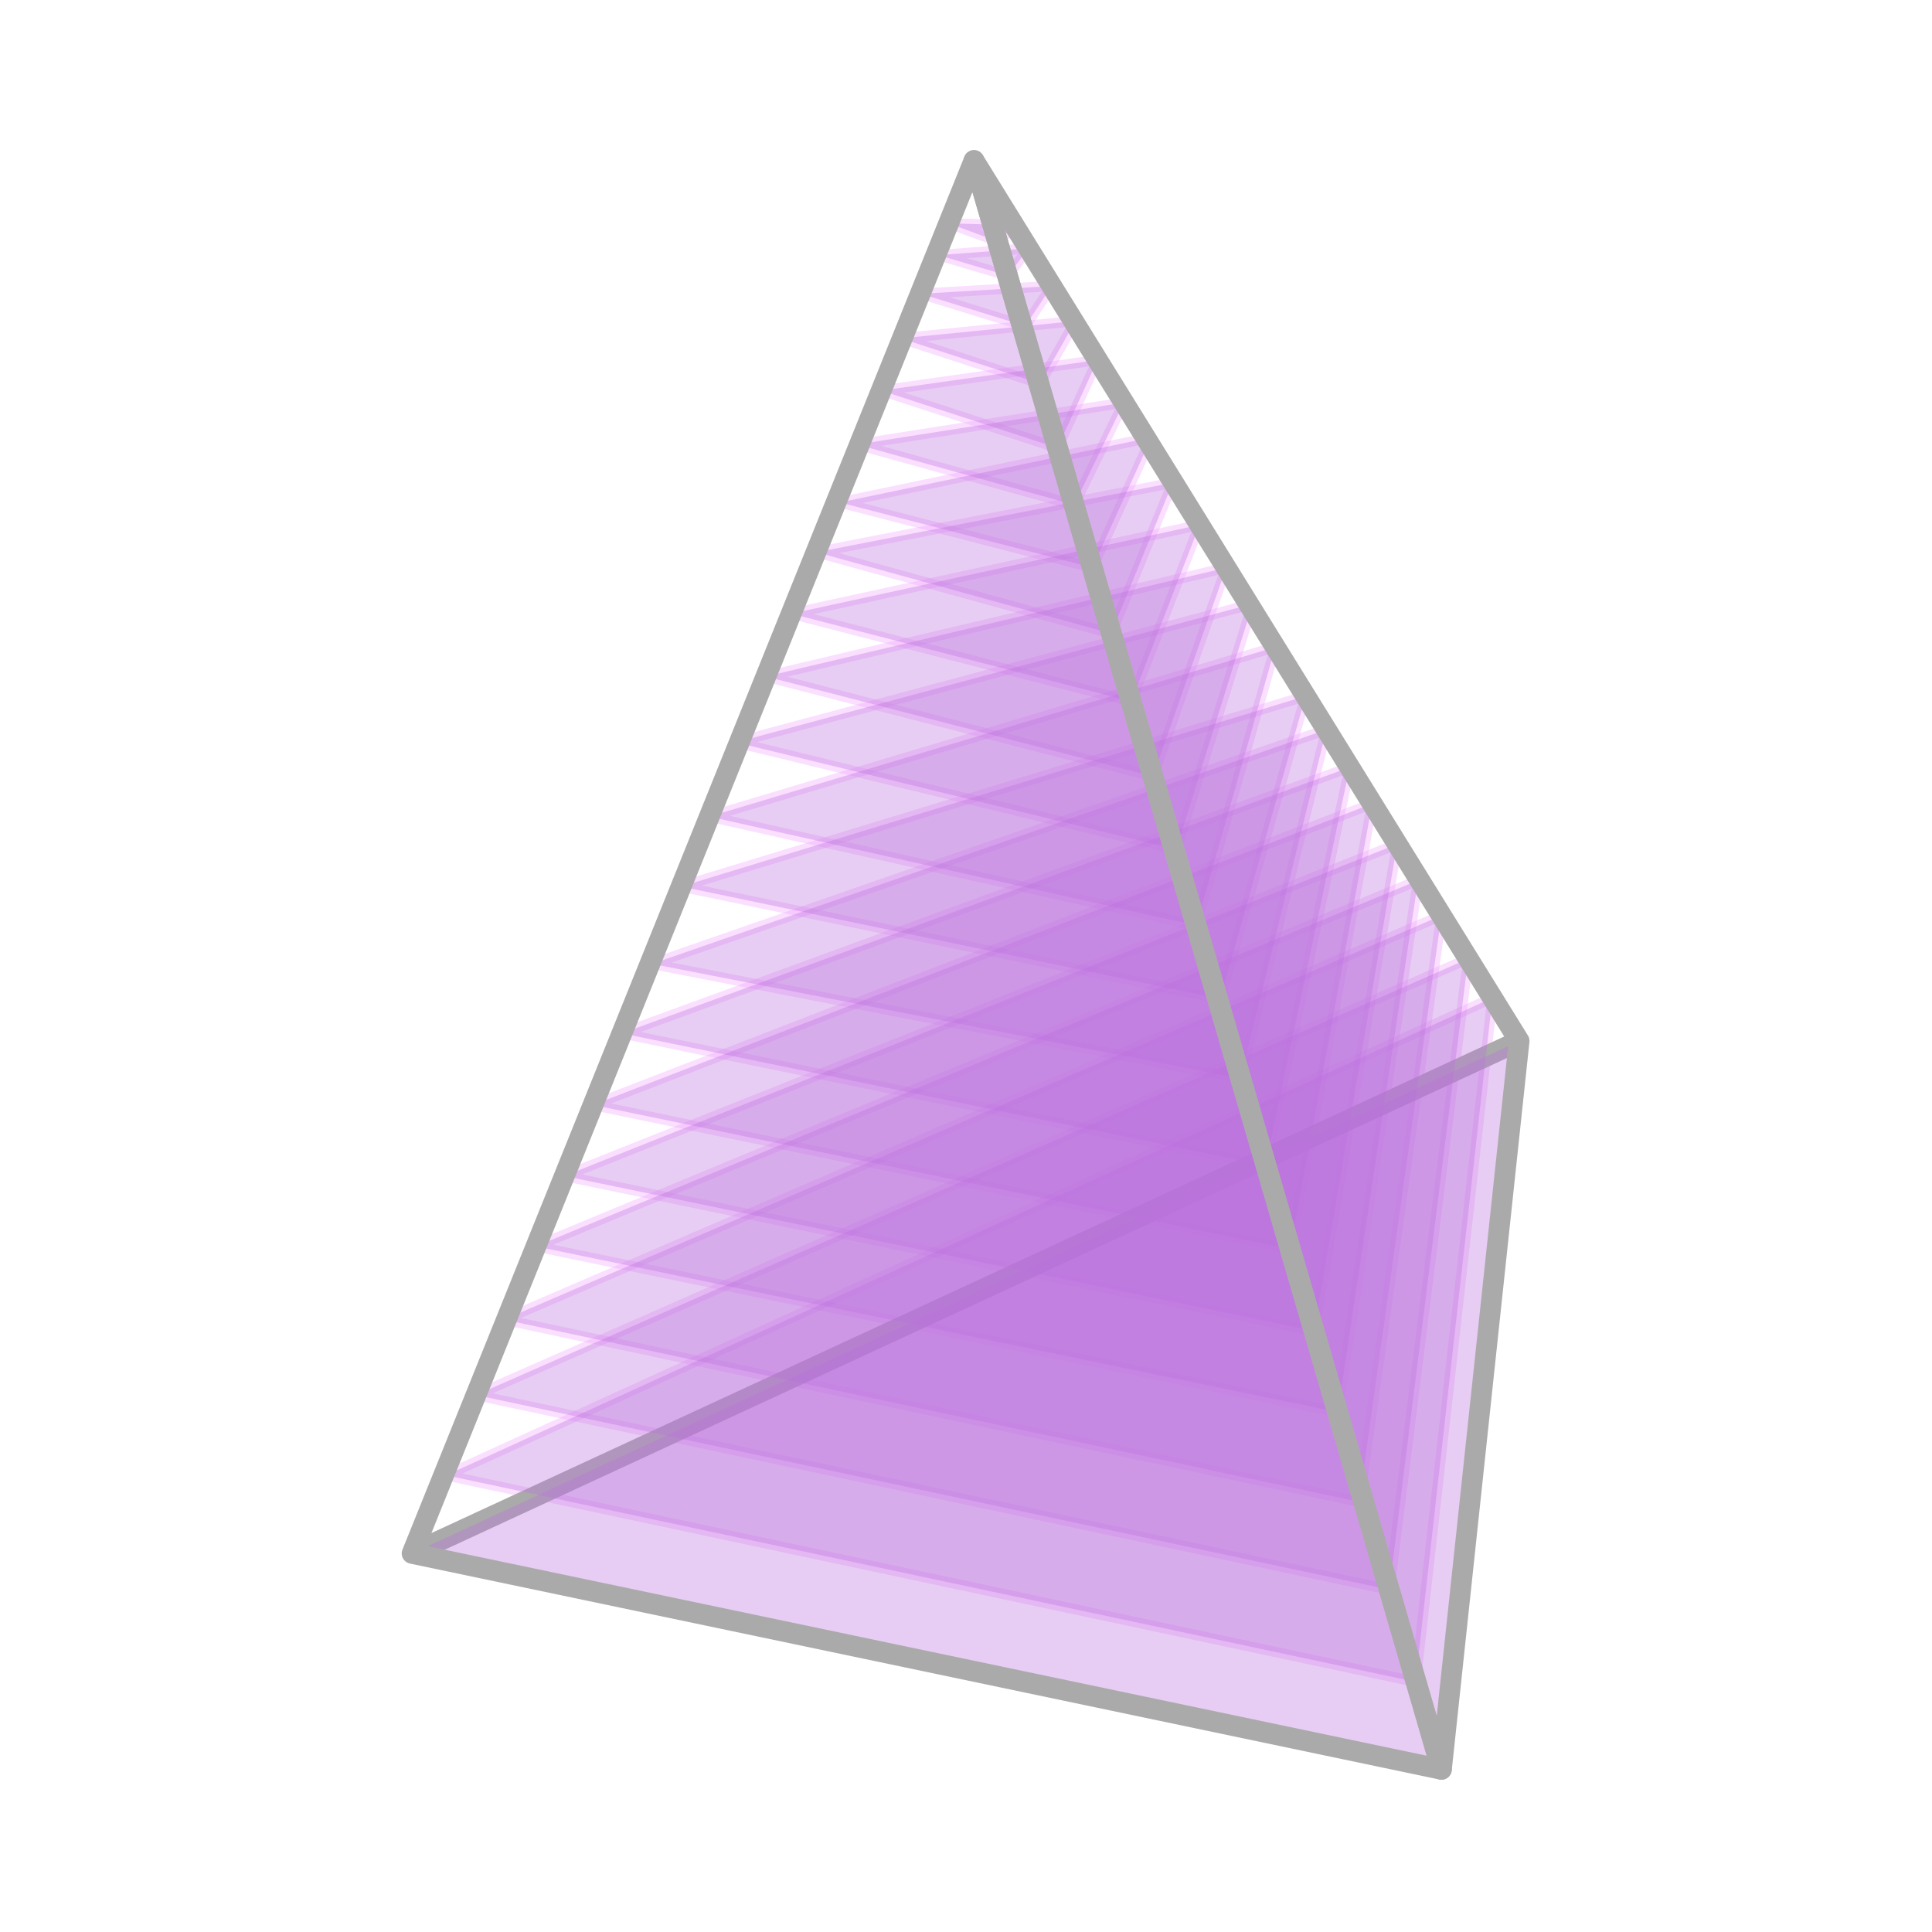
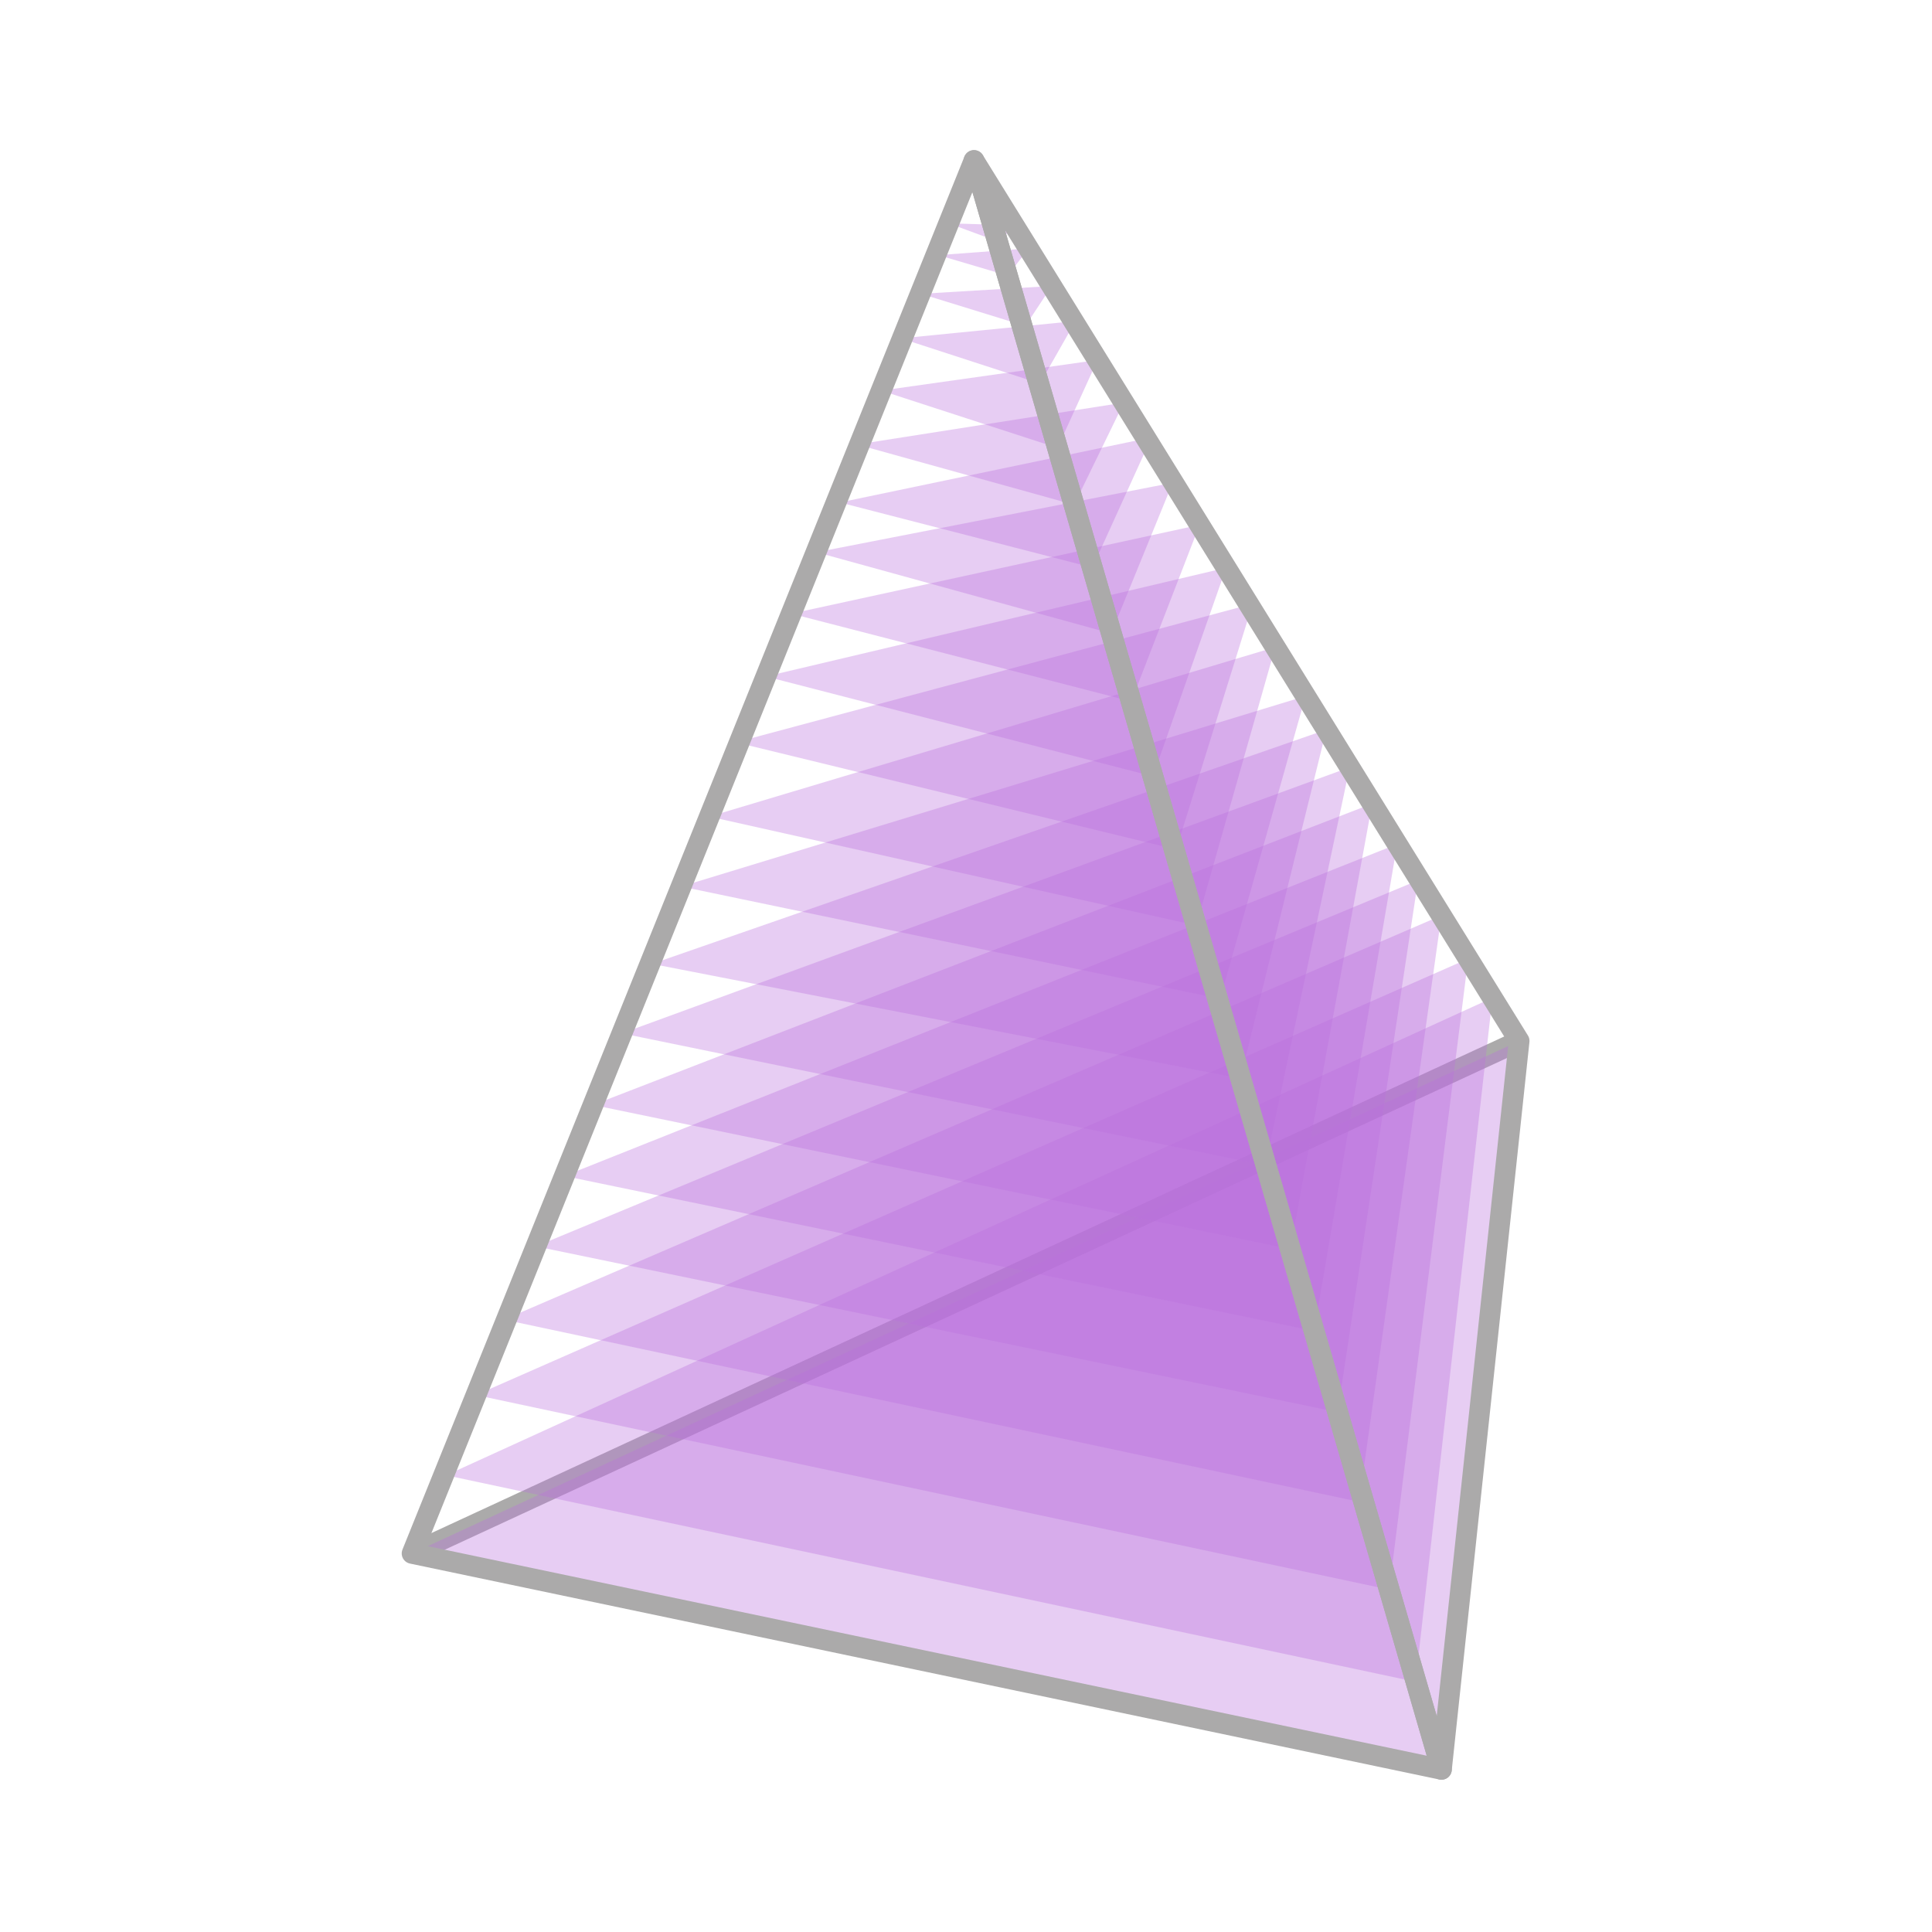
<svg xmlns="http://www.w3.org/2000/svg" id="_1" data-name="1" width="560" height="560" viewBox="0 0 560 560">
  <defs>
    <style>
      .cls-1 {
+         fill: none;
        stroke: #abaaaa;
+         stroke-linejoin: round;
        stroke-width: 6px;
      }

-       .cls-1, .cls-2 {
-         fill: none;
-         stroke-linejoin: round;
-       }
- 
-       .cls-3 {
+       .cls-2 {
        fill: #bb70de;
-       }
- 
-       .cls-3, .cls-2 {
        opacity: .35;
-       }
- 
-       .cls-2 {
-         stroke: #f2a4ff;
-         stroke-linecap: round;
-         stroke-width: 3px;
      }
    </style>
  </defs>
+   <line class="cls-1" x1="119.44" y1="450.27" x2="440.33" y2="301.73" />
  <g>
    <polygon class="cls-2" points="119.44 450.27 440.33 301.73 417.81 512.86 119.44 450.27" />
    <polygon class="cls-2" points="129.31 427.62 432.59 289.22 410.31 487.49 129.31 427.62" />
    <polygon class="cls-2" points="137.96 404.36 425.56 277.89 402.68 460.77 137.96 404.36" />
    <polygon class="cls-2" points="146.1 382.5 417.81 265.35 393.94 435.31 146.1 382.5" />
    <polygon class="cls-2" points="155.34 361.27 411.03 255.17 387.73 409.32 155.34 361.27" />
    <polygon class="cls-2" points="163.57 340.87 404.99 244.66 380.91 385.81 163.57 340.87" />
    <polygon class="cls-2" points="171.88 320.28 397.74 232.94 374.02 362.09 171.88 320.28" />
    <polygon class="cls-2" points="180.25 299.52 391.21 222.4 366.79 337.82 180.25 299.52" />
    <polygon class="cls-2" points="188.98 279.39 384.46 211.48 359.54 312.62 188.98 279.39" />
    <polygon class="cls-2" points="197.42 256.96 378.43 201.75 353.69 289.52 197.42 256.96" />
    <polygon class="cls-2" points="205.6 236.69 369.65 187.56 346.74 268.26 205.6 236.69" />
    <polygon class="cls-2" points="213.3 215.17 363.11 175 340.93 246.24 213.3 215.17" />
    <polygon class="cls-2" points="221.98 196.08 355.41 164.56 334.19 225.04 221.98 196.08" />
    <polygon class="cls-2" points="229.33 177.87 347.71 152.13 327.91 203.32 229.33 177.87" />
    <polygon class="cls-2" points="236.67 160.07 339.91 139.93 322.07 183.62 236.67 160.07" />
    <polygon class="cls-2" points="243.41 145.64 333.79 126.77 316.64 164.52 243.41 145.64" />
    <polygon class="cls-2" points="248.4 128.83 325.77 116.69 311.35 146.32 248.4 128.83" />
    <polygon class="cls-2" points="255.41 113.21 318.13 104.35 306.52 129.83 255.41 113.21" />
    <polygon class="cls-2" points="261.12 98.07 311.75 93.06 301.43 111.18 261.12 98.07" />
    <polygon class="cls-2" points="266.93 85.16 304.85 82.9 297.2 94.5 266.93 85.16" />
    <polygon class="cls-2" points="271.98 73.95 298.16 72 292.09 79.9 271.98 73.95" />
    <polygon class="cls-2" points="274.97 64.73 295.5 65.36 288.69 69.8 274.97 64.73" />
  </g>
-   <line class="cls-1" x1="119.44" y1="450.27" x2="440.33" y2="301.73" />
-   <g>
-     <polygon class="cls-3" points="119.44 450.27 440.33 301.73 417.81 512.86 119.44 450.27" />
-     <polygon class="cls-3" points="129.31 427.62 432.59 289.22 410.31 487.49 129.31 427.62" />
-     <polygon class="cls-3" points="137.96 404.36 425.56 277.89 402.68 460.77 137.96 404.36" />
-     <polygon class="cls-3" points="146.1 382.5 417.81 265.35 393.94 435.31 146.1 382.5" />
-     <polygon class="cls-3" points="155.34 361.27 411.03 255.17 387.73 409.32 155.34 361.27" />
-     <polygon class="cls-3" points="163.57 340.87 404.99 244.66 380.91 385.81 163.57 340.87" />
-     <polygon class="cls-3" points="171.88 320.28 397.74 232.94 374.02 362.09 171.88 320.28" />
-     <polygon class="cls-3" points="180.25 299.52 391.21 222.4 366.79 337.82 180.25 299.52" />
-     <polygon class="cls-3" points="188.98 279.39 384.46 211.48 359.54 312.62 188.98 279.39" />
-     <polygon class="cls-3" points="197.42 256.96 378.43 201.75 353.69 289.52 197.42 256.96" />
-     <polygon class="cls-3" points="205.6 236.69 369.65 187.56 346.74 268.26 205.6 236.69" />
-     <polygon class="cls-3" points="213.3 215.17 363.11 175 340.93 246.24 213.3 215.17" />
-     <polygon class="cls-3" points="221.98 196.08 355.41 164.56 334.19 225.04 221.98 196.08" />
-     <polygon class="cls-3" points="229.33 177.87 347.71 152.13 327.91 203.32 229.33 177.87" />
-     <polygon class="cls-3" points="236.67 160.07 339.91 139.93 322.07 183.62 236.67 160.07" />
-     <polygon class="cls-3" points="243.41 145.64 333.79 126.77 316.64 164.52 243.41 145.64" />
-     <polygon class="cls-3" points="248.4 128.83 325.77 116.69 311.35 146.32 248.4 128.83" />
-     <polygon class="cls-3" points="255.41 113.21 318.13 104.35 306.52 129.83 255.41 113.21" />
-     <polygon class="cls-3" points="261.12 98.07 311.75 93.06 301.43 111.18 261.12 98.07" />
-     <polygon class="cls-3" points="266.93 85.16 304.85 82.9 297.2 94.5 266.93 85.16" />
-     <polygon class="cls-3" points="271.98 73.95 298.16 72 292.09 79.9 271.98 73.95" />
-     <polygon class="cls-3" points="274.97 64.73 295.5 65.36 288.69 69.8 274.97 64.73" />
-   </g>
  <polygon class="cls-1" points="417.81 512.86 282.32 46.52 440.33 301.73 417.81 512.86" />
  <polygon class="cls-1" points="119.44 450.27 282.32 46.52 417.81 512.86 119.44 450.27" />
</svg>
